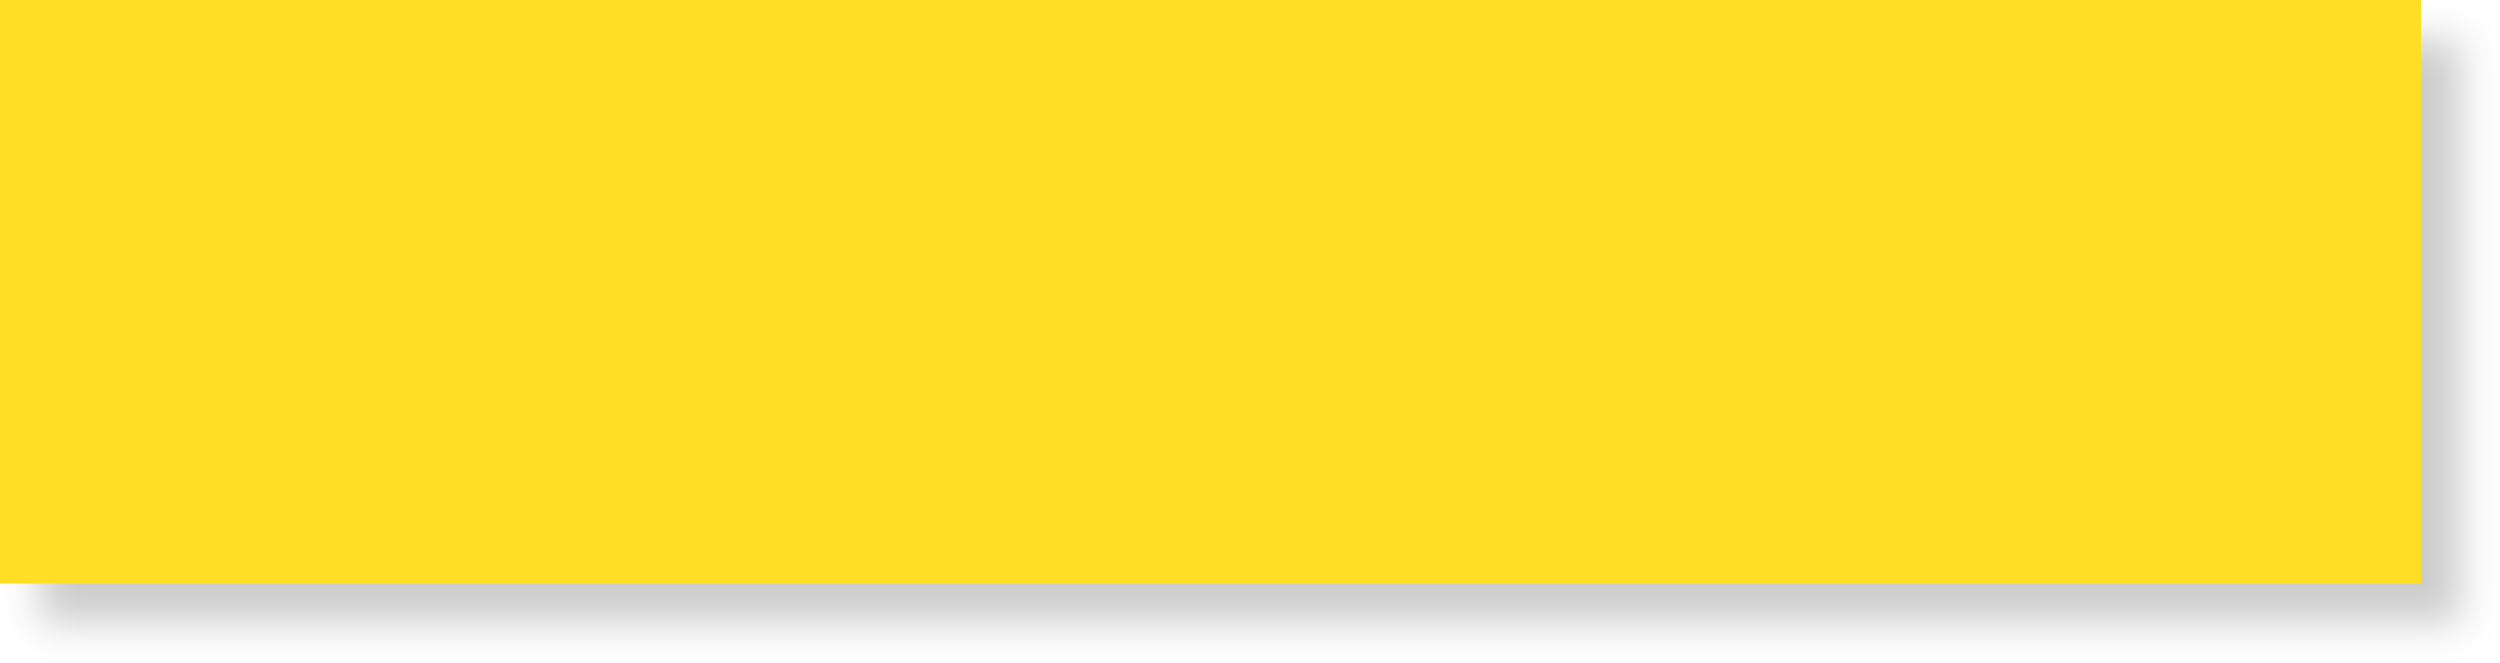
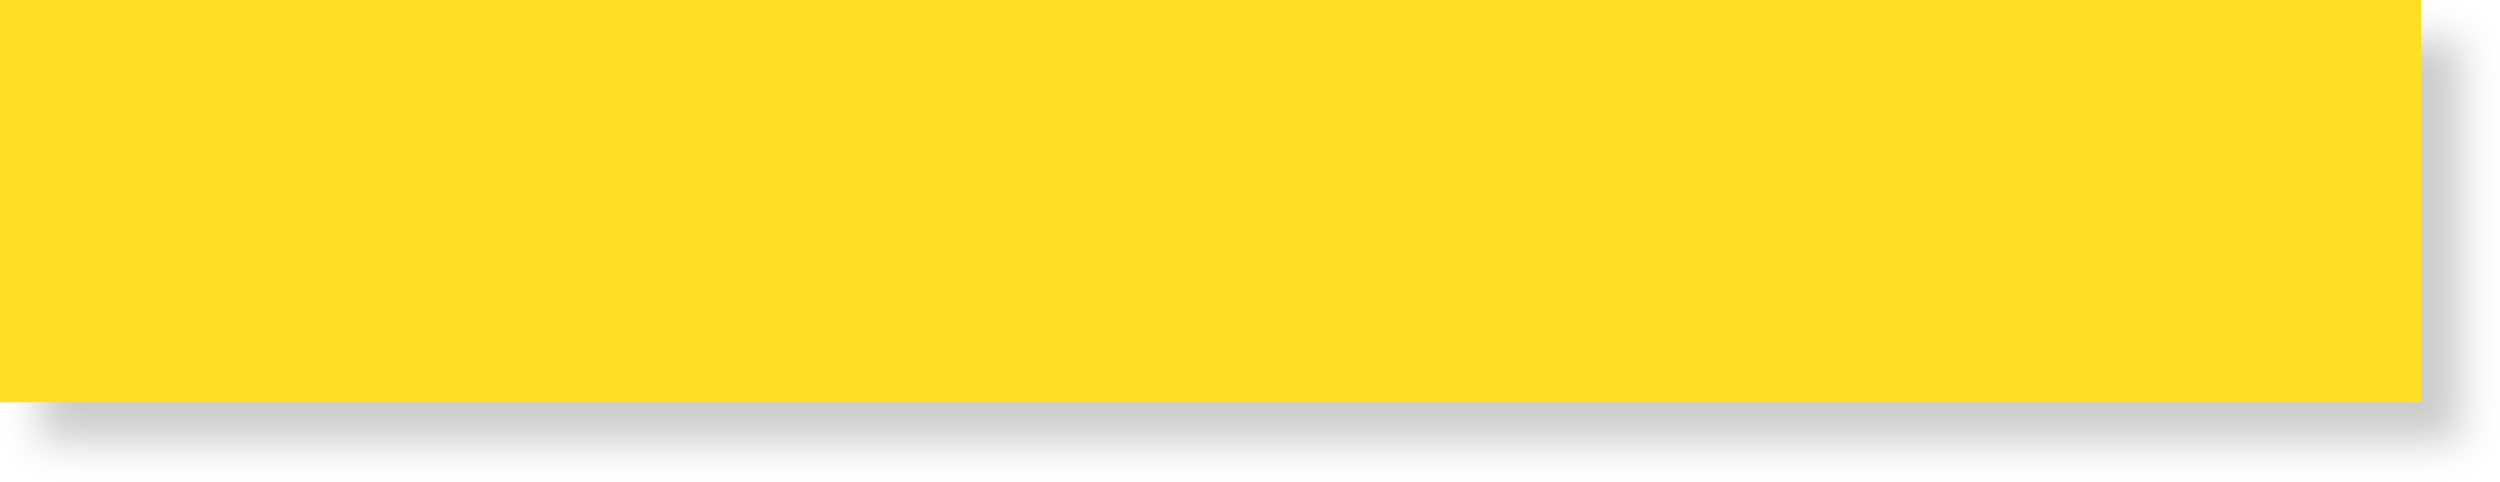
- <svg xmlns="http://www.w3.org/2000/svg" xmlns:xlink="http://www.w3.org/1999/xlink" version="1.1" width="317px" height="84px">
+ <svg xmlns="http://www.w3.org/2000/svg" xmlns:xlink="http://www.w3.org/1999/xlink" version="1.1" width="317px" height="61px">
  <defs>
-     <filter x="2338px" y="553px" width="317px" height="84px" filterUnits="userSpaceOnUse" id="filter129">
+     <filter x="2338px" y="463px" width="317px" height="61px" filterUnits="userSpaceOnUse" id="filter3">
      <feOffset dx="5" dy="5" in="SourceAlpha" result="shadowOffsetInner" />
      <feGaussianBlur stdDeviation="2.5" in="shadowOffsetInner" result="shadowGaussian" />
      <feComposite in2="shadowGaussian" operator="atop" in="SourceAlpha" result="shadowComposite" />
      <feColorMatrix type="matrix" values="0 0 0 0 0  0 0 0 0 0  0 0 0 0 0  0 0 0 0.2 0  " in="shadowComposite" />
    </filter>
-     <g id="widget130">
-       <path d="M 0 74  L 0 0  L 307 0  L 307 74  L 70.167 74  L 0 74  Z " fill-rule="nonzero" fill="#ffdf25" stroke="none" transform="matrix(1 0 0 1 2338 553 )" />
+     <g id="widget4">
+       <path d="M 0 51  L 0 0  L 307 0  L 307 51  L 70.167 51  L 0 51  Z " fill-rule="nonzero" fill="#ffdf25" stroke="none" transform="matrix(1 0 0 1 2338 463 )" />
    </g>
  </defs>
-   <g transform="matrix(1 0 0 1 -2338 -553 )">
-     <use xlink:href="#widget130" filter="url(#filter129)" />
-     <use xlink:href="#widget130" />
+   <g transform="matrix(1 0 0 1 -2338 -463 )">
+     <use xlink:href="#widget4" filter="url(#filter3)" />
+     <use xlink:href="#widget4" />
  </g>
</svg>
